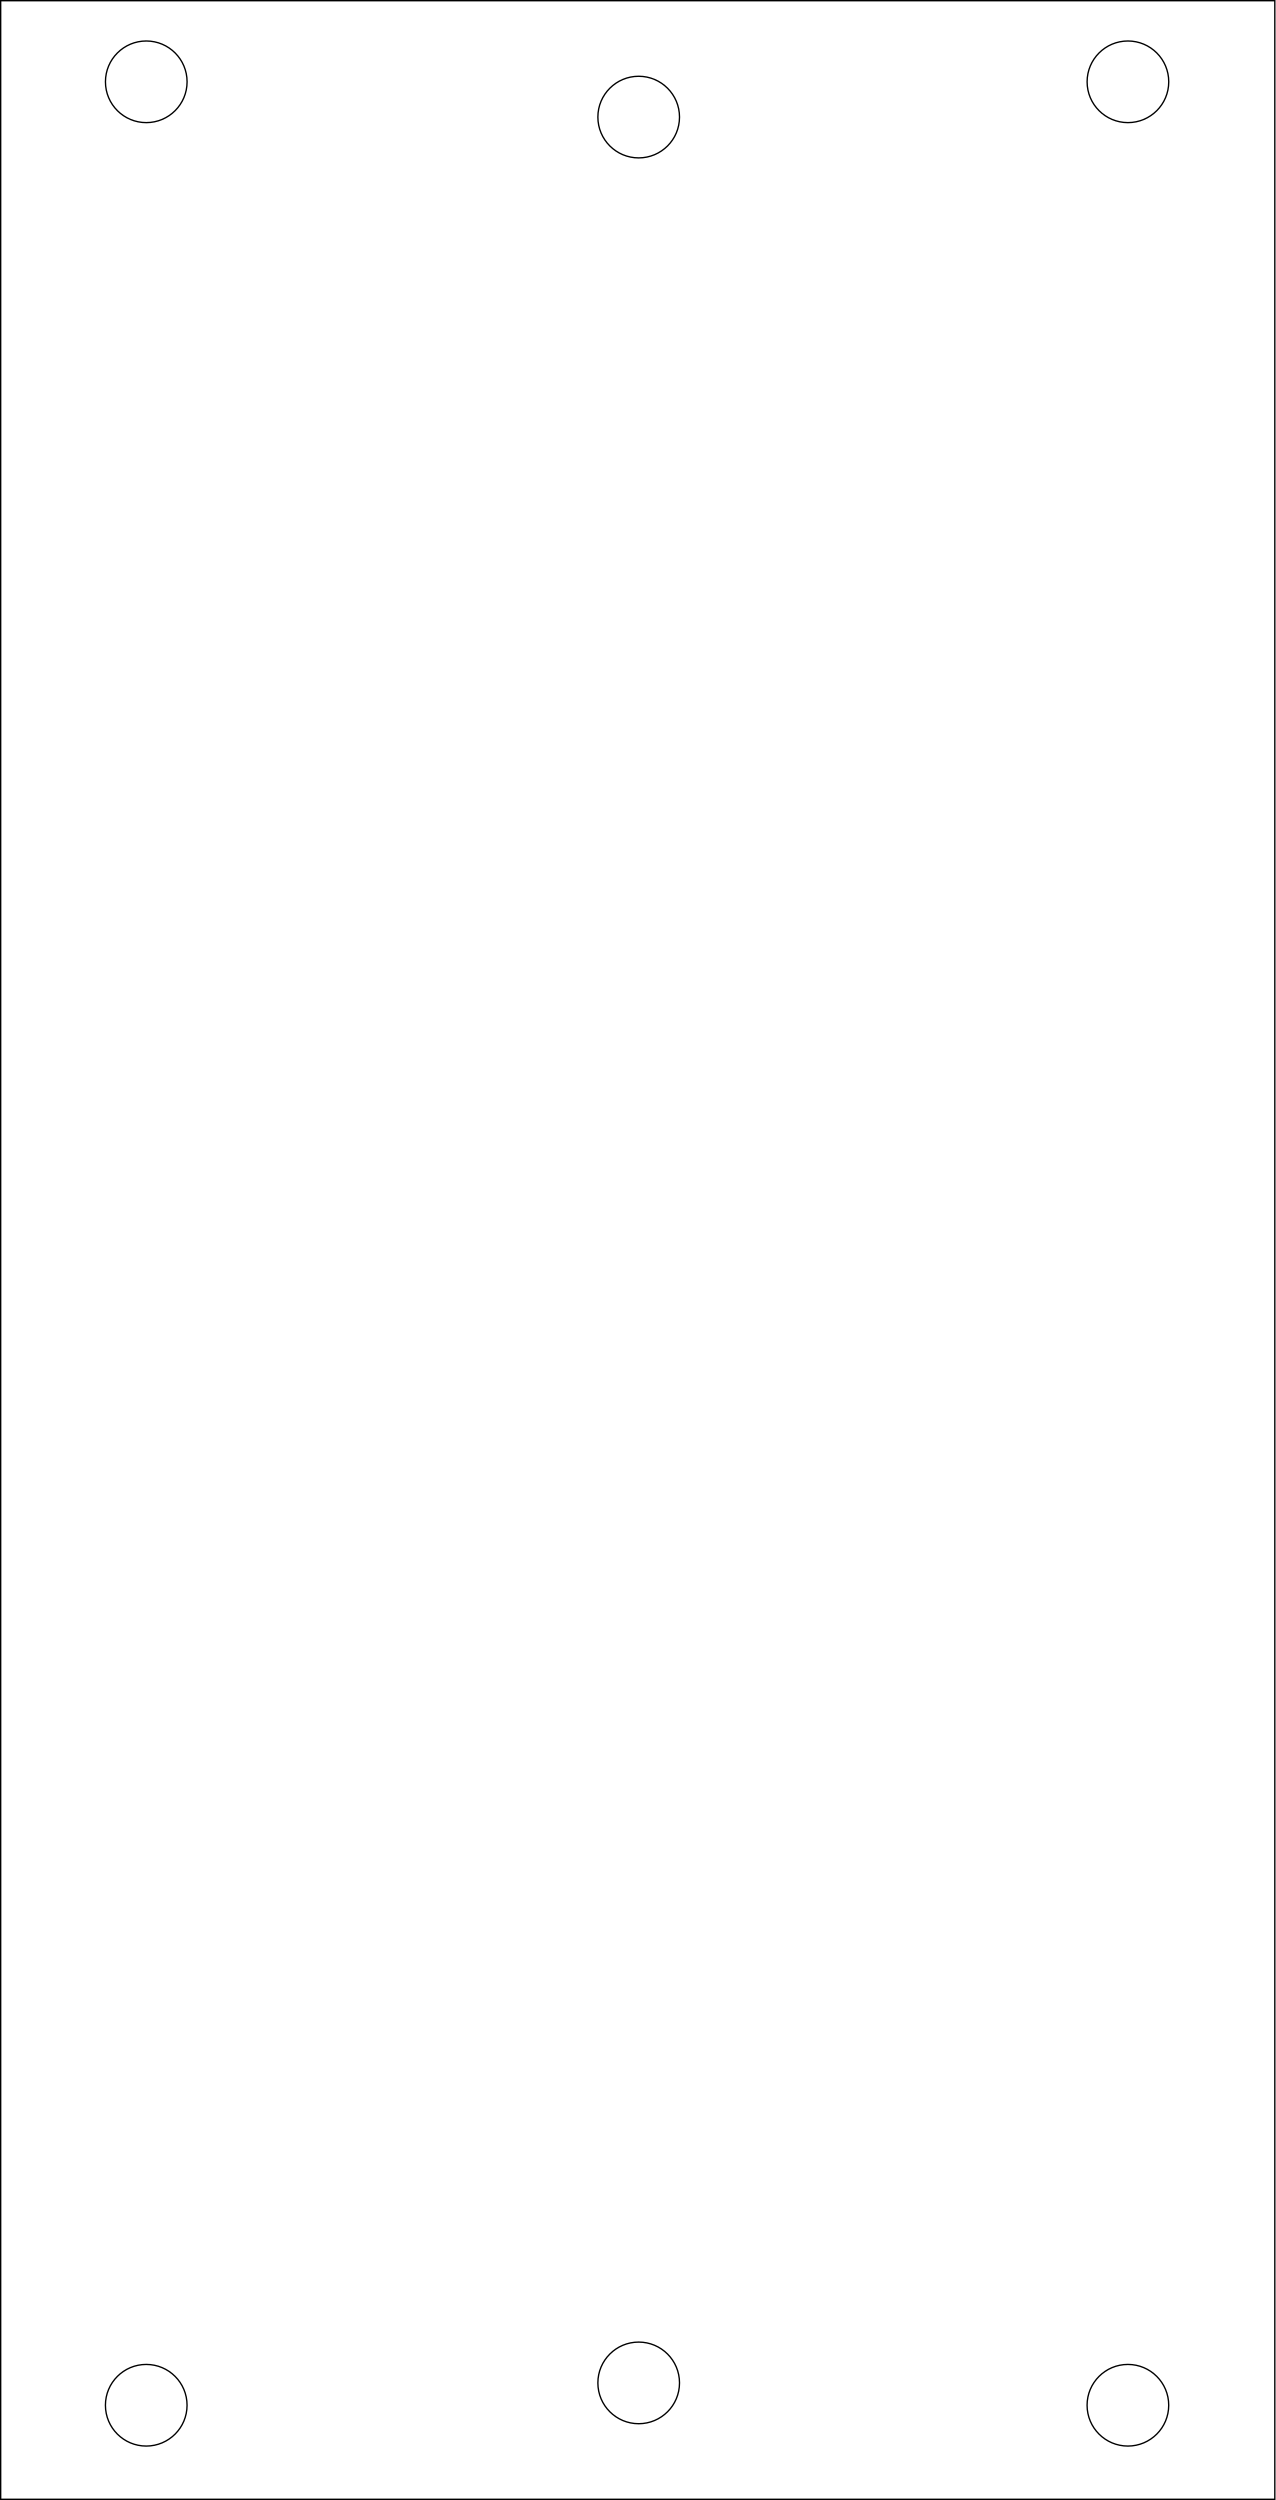
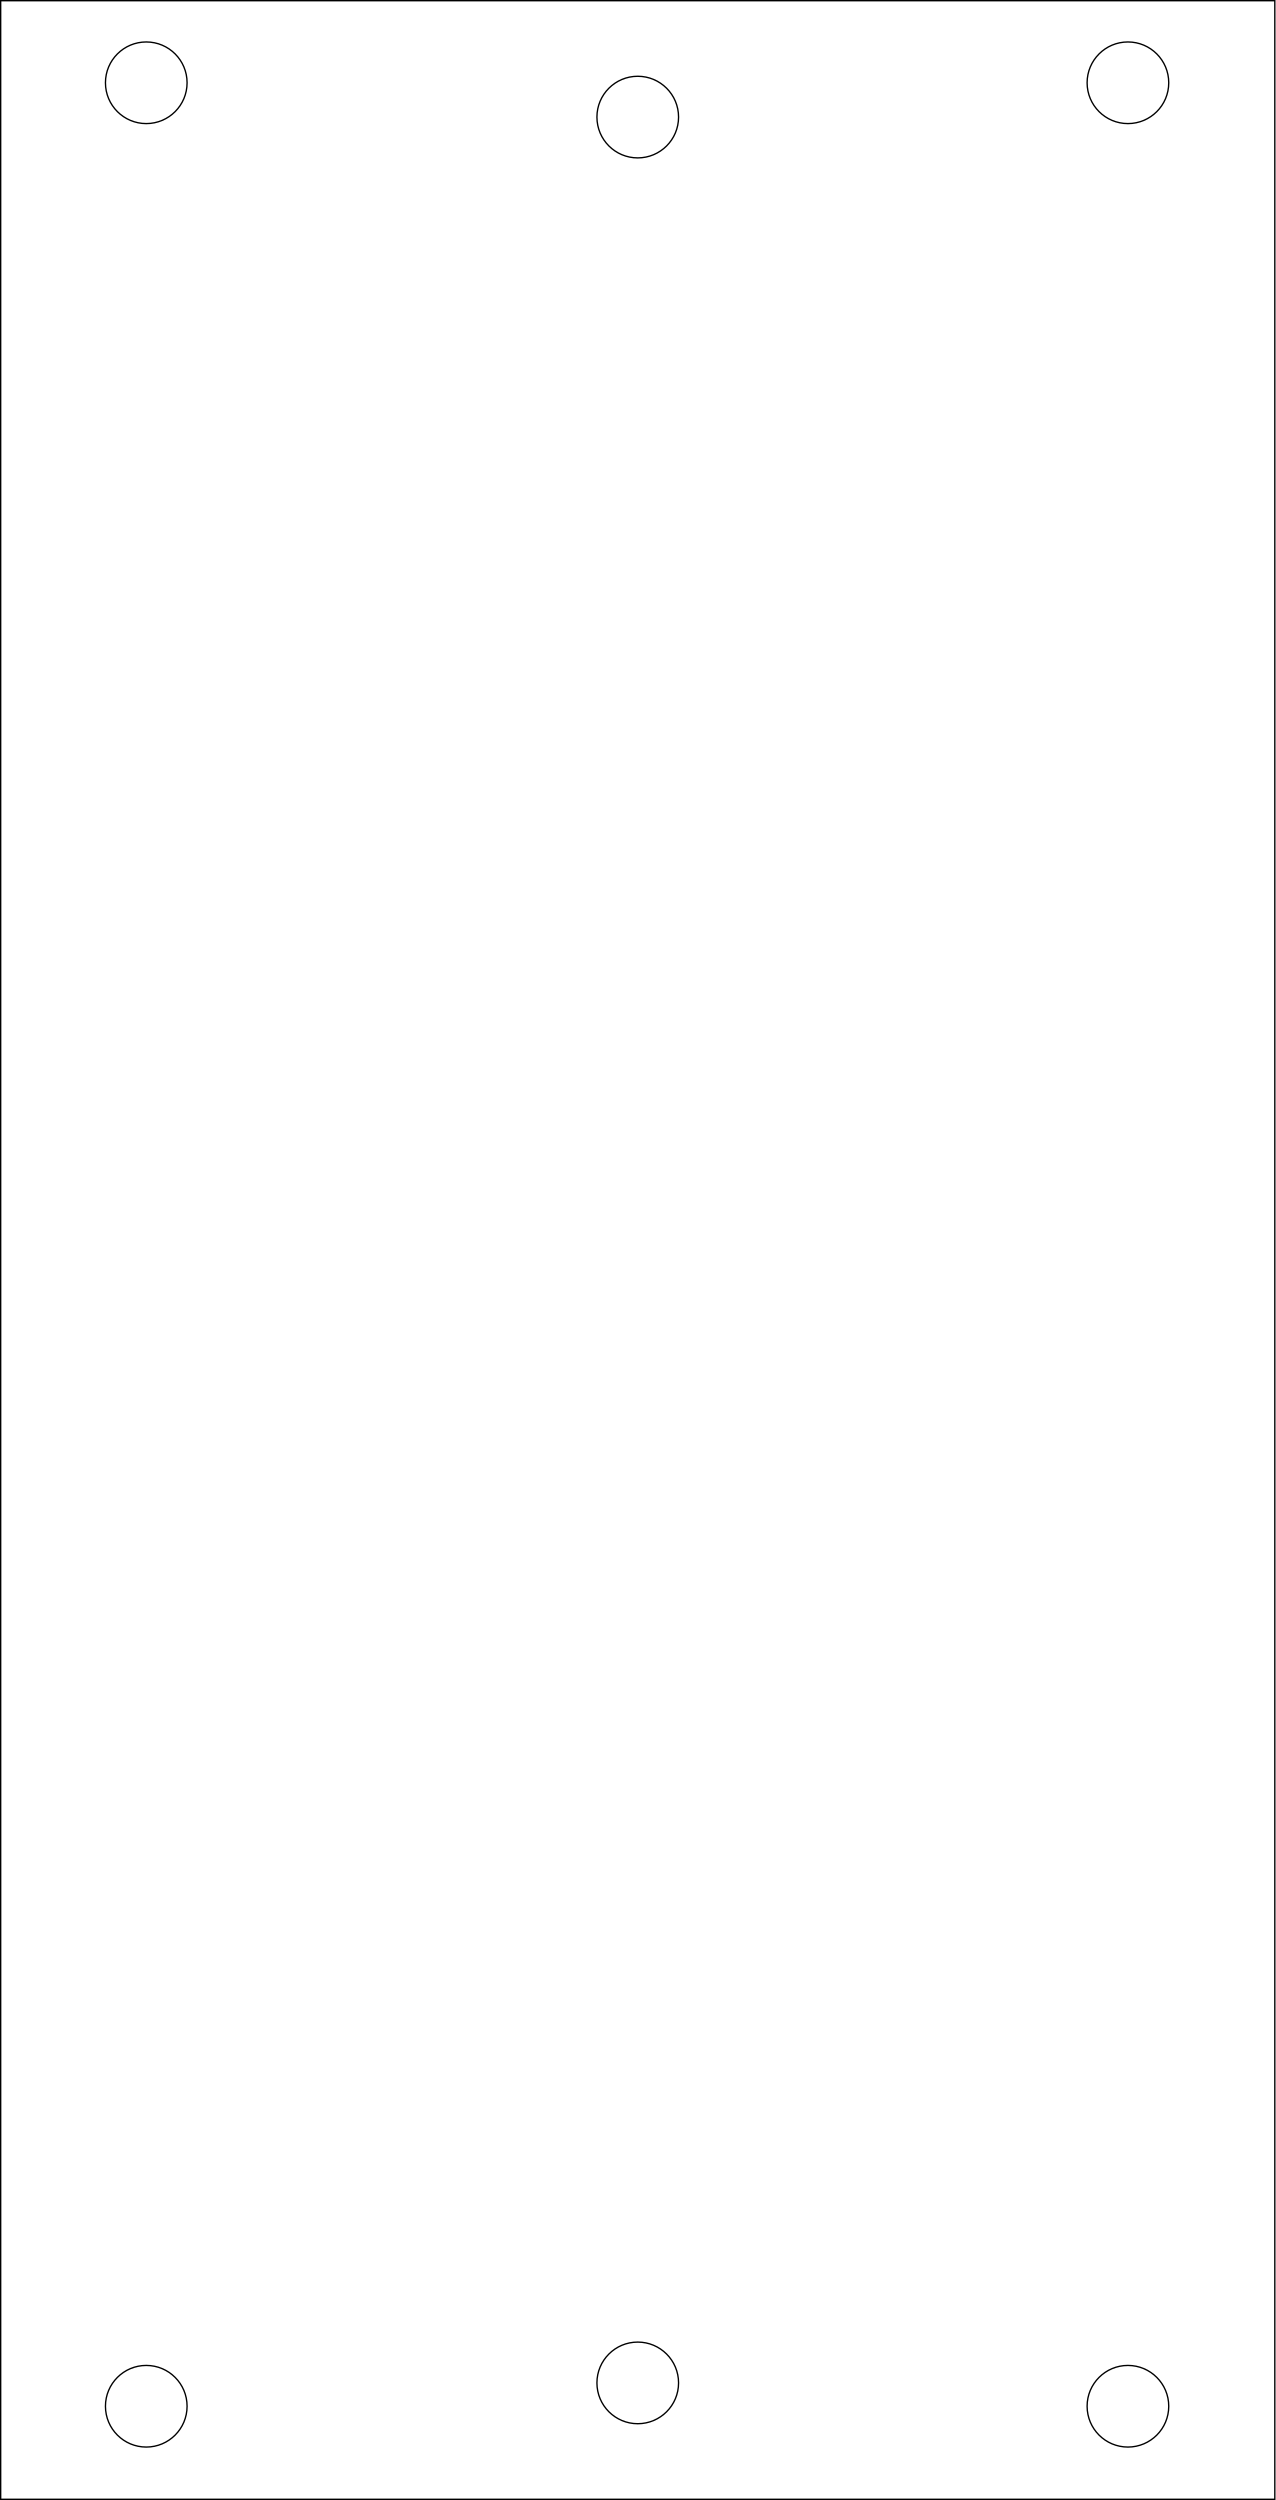
- <svg xmlns="http://www.w3.org/2000/svg" width="50mm" height="98mm" viewBox="0 0 50 98" version="1.1" id="svg27522">
-   <defs id="defs27519" />
+ <svg xmlns="http://www.w3.org/2000/svg" width="50mm" height="98mm" viewBox="0 0 50 98" version="1.1" id="svg107834">
+   <defs id="defs107831" />
  <g id="layer1" transform="translate(-76.50632,-99.50016)">
-     <path id="rect11527-5" style="display:inline;fill:none;fill-opacity:1;stroke:#000000;stroke-width:0.054;stroke-linecap:round;stroke-miterlimit:4;stroke-dasharray:none" d="M 76.533,99.527 V 197.473 H 126.479 V 99.527 Z m 5.707,1.58 a 1.6,1.6 0 0 1 1.6,1.6 1.6,1.6 0 0 1 -1.6,1.6 1.6,1.6 0 0 1 -1.6,-1.6 1.6,1.6 0 0 1 1.6,-1.6 z m 38.481,0 a 1.6,1.6 0 0 1 1.6,1.6 1.6,1.6 0 0 1 -1.6,1.6 1.6,1.6 0 0 1 -1.6,-1.6 1.6,1.6 0 0 1 1.6,-1.6 z m -19.178,1.383 a 1.6,1.6 0 0 1 1.6,1.6 1.6,1.6 0 0 1 -1.6,1.6 1.6,1.6 0 0 1 -1.6,-1.6 1.6,1.6 0 0 1 1.6,-1.6 z m 0,88.82 a 1.6,1.6 0 0 1 1.6,1.6 1.6,1.6 0 0 1 -1.6,1.6 1.6,1.6 0 0 1 -1.6,-1.6 1.6,1.6 0 0 1 1.6,-1.6 z m -19.304,0.876 a 1.6,1.6 0 0 1 1.6,1.6 1.6,1.6 0 0 1 -1.6,1.6 1.6,1.6 0 0 1 -1.6,-1.6 1.6,1.6 0 0 1 1.6,-1.6 z m 38.481,0 a 1.6,1.6 0 0 1 1.6,1.6 1.6,1.6 0 0 1 -1.6,1.6 1.6,1.6 0 0 1 -1.6,-1.6 1.6,1.6 0 0 1 1.6,-1.6 z" />
+     <path id="rect11527-5" style="display:inline;fill:none;fill-opacity:1;stroke:#000000;stroke-width:0.054;stroke-linecap:round;stroke-miterlimit:4;stroke-dasharray:none" d="M 76.533,99.527 V 197.473 H 126.479 V 99.527 Z m 5.707,1.618 a 1.6,1.6 0 0 1 1.6,1.6 1.6,1.6 0 0 1 -1.6,1.6 1.6,1.6 0 0 1 -1.6,-1.6 1.6,1.6 0 0 1 1.6,-1.6 z m 38.481,0 a 1.6,1.6 0 0 1 1.6,1.6 1.6,1.6 0 0 1 -1.6,1.6 1.6,1.6 0 0 1 -1.6,-1.6 1.6,1.6 0 0 1 1.6,-1.6 z m -19.215,1.345 a 1.6,1.6 0 0 1 1.6,1.6 1.6,1.6 0 0 1 -1.6,1.6 1.6,1.6 0 0 1 -1.6,-1.6 1.6,1.6 0 0 1 1.6,-1.6 z m 0,88.82 a 1.6,1.6 0 0 1 1.6,1.6 1.6,1.6 0 0 1 -1.6,1.6 1.6,1.6 0 0 1 -1.6,-1.6 1.6,1.6 0 0 1 1.6,-1.6 z m -19.266,0.915 a 1.6,1.6 0 0 1 1.6,1.6 1.6,1.6 0 0 1 -1.6,1.6 1.6,1.6 0 0 1 -1.6,-1.6 1.6,1.6 0 0 1 1.6,-1.6 z m 38.481,0 a 1.6,1.6 0 0 1 1.6,1.6 1.6,1.6 0 0 1 -1.6,1.6 1.6,1.6 0 0 1 -1.6,-1.6 1.6,1.6 0 0 1 1.6,-1.6 z" />
  </g>
</svg>
